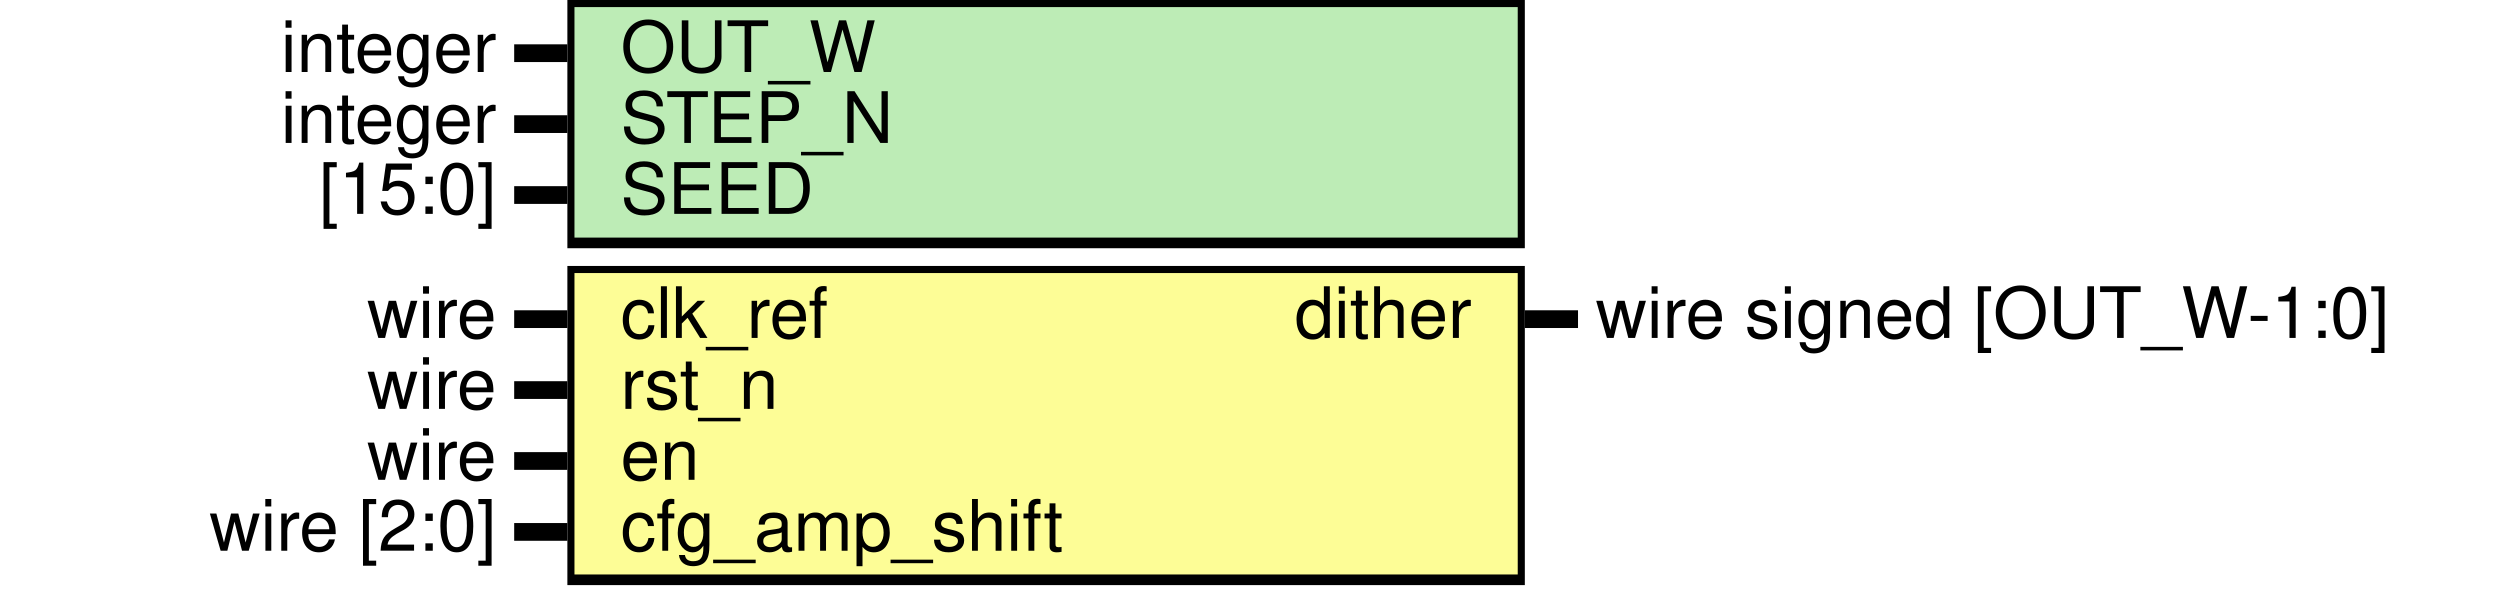
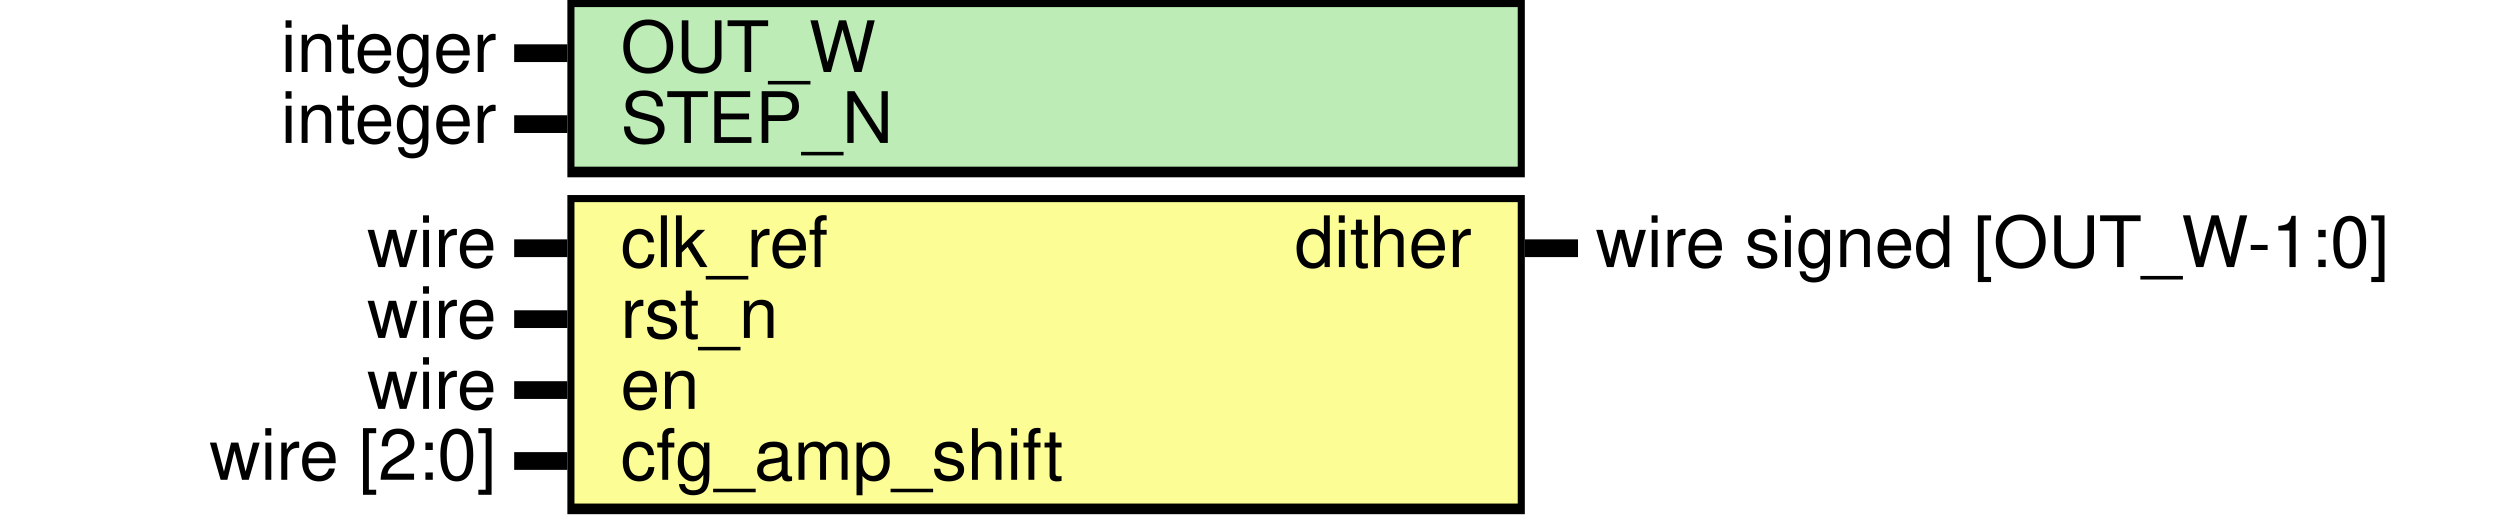
- <svg xmlns="http://www.w3.org/2000/svg" xmlns:ns1="http://svgjs.com/svgjs" version="1.1" viewBox="0 0 705 170">
+ <svg xmlns="http://www.w3.org/2000/svg" xmlns:ns1="http://svgjs.com/svgjs" version="1.1" viewBox="0 0 705 150">
  <svg id="SvgjsSvg1002" width="2" height="0" focusable="false" style="overflow:hidden;top:-100%;left:-100%;position:absolute;opacity:0">
    <polyline id="SvgjsPolyline1003" points="145,0 160,0" />
    <path id="SvgjsPath1004" d="M0 0 " />
  </svg>
-   <rect id="SvgjsRect1006" width="270" height="70" fill="black" x="160" y="0" />
-   <rect id="SvgjsRect1007" width="266" height="65" fill="#bdecb6" x="162" y="2" />
+   <rect id="SvgjsRect1006" width="270" height="50" fill="black" x="160" y="0" />
+   <rect id="SvgjsRect1007" width="266" height="45" fill="#bdecb6" x="162" y="2" />
  <text id="SvgjsText1008" font-family="Helvetica" x="140" y="-5.698" font-size="20" text-anchor="end" family="Helvetica" size="20" anchor="end" ns1:data="{&quot;leading&quot;:&quot;1.3&quot;}">
    <tspan id="SvgjsTspan1009" dy="26" x="140" ns1:data="{&quot;newLined&quot;:true}">   integer </tspan>
  </text>
  <text id="SvgjsText1010" font-family="Helvetica" x="175" y="-5.698" font-size="20" text-anchor="start" family="Helvetica" size="20" anchor="start" ns1:data="{&quot;leading&quot;:&quot;1.3&quot;}">
    <tspan id="SvgjsTspan1011" dy="26" x="175" ns1:data="{&quot;newLined&quot;:true}">   OUT_W </tspan>
  </text>
  <line id="SvgjsLine1012" x1="145" y1="15" x2="160" y2="15" stroke-linecap="rec" stroke="black" stroke-width="5" />
  <text id="SvgjsText1013" font-family="Helvetica" x="140" y="14.302" font-size="20" text-anchor="end" family="Helvetica" size="20" anchor="end" ns1:data="{&quot;leading&quot;:&quot;1.3&quot;}">
    <tspan id="SvgjsTspan1014" dy="26" x="140" ns1:data="{&quot;newLined&quot;:true}">   integer </tspan>
  </text>
  <text id="SvgjsText1015" font-family="Helvetica" x="175" y="14.302" font-size="20" text-anchor="start" family="Helvetica" size="20" anchor="start" ns1:data="{&quot;leading&quot;:&quot;1.3&quot;}">
    <tspan id="SvgjsTspan1016" dy="26" x="175" ns1:data="{&quot;newLined&quot;:true}">   STEP_N </tspan>
  </text>
  <line id="SvgjsLine1017" x1="145" y1="35" x2="160" y2="35" stroke-linecap="rec" stroke="black" stroke-width="5" />
-   <text id="SvgjsText1018" font-family="Helvetica" x="140" y="34.302" font-size="20" text-anchor="end" family="Helvetica" size="20" anchor="end" ns1:data="{&quot;leading&quot;:&quot;1.3&quot;}">
-     <tspan id="SvgjsTspan1019" dy="26" x="140" ns1:data="{&quot;newLined&quot;:true}">   [15:0] </tspan>
+   <rect id="SvgjsRect1018" width="270" height="90" fill="black" x="160" y="55" />
+   <rect id="SvgjsRect1019" width="266" height="85" fill="#fdfd96" x="162" y="57" />
+   <text id="SvgjsText1020" font-family="Helvetica" x="140" y="49.302" font-size="20" text-anchor="end" family="Helvetica" size="20" anchor="end" ns1:data="{&quot;leading&quot;:&quot;1.3&quot;}">
+     <tspan id="SvgjsTspan1021" dy="26" x="140" ns1:data="{&quot;newLined&quot;:true}">   wire </tspan>
  </text>
-   <text id="SvgjsText1020" font-family="Helvetica" x="175" y="34.302" font-size="20" text-anchor="start" family="Helvetica" size="20" anchor="start" ns1:data="{&quot;leading&quot;:&quot;1.3&quot;}">
-     <tspan id="SvgjsTspan1021" dy="26" x="175" ns1:data="{&quot;newLined&quot;:true}">   SEED </tspan>
+   <text id="SvgjsText1022" font-family="Helvetica" x="175" y="49.302" font-size="20" text-anchor="start" family="Helvetica" size="20" anchor="start" ns1:data="{&quot;leading&quot;:&quot;1.3&quot;}">
+     <tspan id="SvgjsTspan1023" dy="26" x="175" ns1:data="{&quot;newLined&quot;:true}">   clk_ref </tspan>
  </text>
-   <line id="SvgjsLine1022" x1="145" y1="55" x2="160" y2="55" stroke-linecap="rec" stroke="black" stroke-width="5" />
-   <rect id="SvgjsRect1023" width="270" height="90" fill="black" x="160" y="75" />
-   <rect id="SvgjsRect1024" width="266" height="85" fill="#fdfd96" x="162" y="77" />
+   <line id="SvgjsLine1024" x1="145" y1="70" x2="160" y2="70" stroke-linecap="rec" stroke="black" stroke-width="5" />
  <text id="SvgjsText1025" font-family="Helvetica" x="140" y="69.302" font-size="20" text-anchor="end" family="Helvetica" size="20" anchor="end" ns1:data="{&quot;leading&quot;:&quot;1.3&quot;}">
    <tspan id="SvgjsTspan1026" dy="26" x="140" ns1:data="{&quot;newLined&quot;:true}">   wire </tspan>
  </text>
  <text id="SvgjsText1027" font-family="Helvetica" x="175" y="69.302" font-size="20" text-anchor="start" family="Helvetica" size="20" anchor="start" ns1:data="{&quot;leading&quot;:&quot;1.3&quot;}">
-     <tspan id="SvgjsTspan1028" dy="26" x="175" ns1:data="{&quot;newLined&quot;:true}">   clk_ref </tspan>
+     <tspan id="SvgjsTspan1028" dy="26" x="175" ns1:data="{&quot;newLined&quot;:true}">   rst_n </tspan>
  </text>
  <line id="SvgjsLine1029" x1="145" y1="90" x2="160" y2="90" stroke-linecap="rec" stroke="black" stroke-width="5" />
  <text id="SvgjsText1030" font-family="Helvetica" x="140" y="89.302" font-size="20" text-anchor="end" family="Helvetica" size="20" anchor="end" ns1:data="{&quot;leading&quot;:&quot;1.3&quot;}">
    <tspan id="SvgjsTspan1031" dy="26" x="140" ns1:data="{&quot;newLined&quot;:true}">   wire </tspan>
  </text>
  <text id="SvgjsText1032" font-family="Helvetica" x="175" y="89.302" font-size="20" text-anchor="start" family="Helvetica" size="20" anchor="start" ns1:data="{&quot;leading&quot;:&quot;1.3&quot;}">
-     <tspan id="SvgjsTspan1033" dy="26" x="175" ns1:data="{&quot;newLined&quot;:true}">   rst_n </tspan>
+     <tspan id="SvgjsTspan1033" dy="26" x="175" ns1:data="{&quot;newLined&quot;:true}">   en </tspan>
  </text>
  <line id="SvgjsLine1034" x1="145" y1="110" x2="160" y2="110" stroke-linecap="rec" stroke="black" stroke-width="5" />
  <text id="SvgjsText1035" font-family="Helvetica" x="140" y="109.302" font-size="20" text-anchor="end" family="Helvetica" size="20" anchor="end" ns1:data="{&quot;leading&quot;:&quot;1.3&quot;}">
-     <tspan id="SvgjsTspan1036" dy="26" x="140" ns1:data="{&quot;newLined&quot;:true}">   wire </tspan>
+     <tspan id="SvgjsTspan1036" dy="26" x="140" ns1:data="{&quot;newLined&quot;:true}">   wire [2:0] </tspan>
  </text>
  <text id="SvgjsText1037" font-family="Helvetica" x="175" y="109.302" font-size="20" text-anchor="start" family="Helvetica" size="20" anchor="start" ns1:data="{&quot;leading&quot;:&quot;1.3&quot;}">
-     <tspan id="SvgjsTspan1038" dy="26" x="175" ns1:data="{&quot;newLined&quot;:true}">   en </tspan>
+     <tspan id="SvgjsTspan1038" dy="26" x="175" ns1:data="{&quot;newLined&quot;:true}">   cfg_amp_shift </tspan>
  </text>
  <line id="SvgjsLine1039" x1="145" y1="130" x2="160" y2="130" stroke-linecap="rec" stroke="black" stroke-width="5" />
-   <text id="SvgjsText1040" font-family="Helvetica" x="140" y="129.302" font-size="20" text-anchor="end" family="Helvetica" size="20" anchor="end" ns1:data="{&quot;leading&quot;:&quot;1.3&quot;}">
-     <tspan id="SvgjsTspan1041" dy="26" x="140" ns1:data="{&quot;newLined&quot;:true}">   wire [2:0] </tspan>
+   <text id="SvgjsText1040" font-family="Helvetica" x="450" y="49.302" font-size="20" text-anchor="start" family="Helvetica" size="20" anchor="start" ns1:data="{&quot;leading&quot;:&quot;1.3&quot;}">
+     <tspan id="SvgjsTspan1041" dy="26" x="450" ns1:data="{&quot;newLined&quot;:true}">   wire signed [OUT_W-1:0] </tspan>
  </text>
-   <text id="SvgjsText1042" font-family="Helvetica" x="175" y="129.302" font-size="20" text-anchor="start" family="Helvetica" size="20" anchor="start" ns1:data="{&quot;leading&quot;:&quot;1.3&quot;}">
-     <tspan id="SvgjsTspan1043" dy="26" x="175" ns1:data="{&quot;newLined&quot;:true}">   cfg_amp_shift </tspan>
+   <text id="SvgjsText1042" font-family="Helvetica" x="415" y="49.302" font-size="20" text-anchor="end" family="Helvetica" size="20" anchor="end" ns1:data="{&quot;leading&quot;:&quot;1.3&quot;}">
+     <tspan id="SvgjsTspan1043" dy="26" x="415" ns1:data="{&quot;newLined&quot;:true}">   dither </tspan>
  </text>
-   <line id="SvgjsLine1044" x1="145" y1="150" x2="160" y2="150" stroke-linecap="rec" stroke="black" stroke-width="5" />
-   <text id="SvgjsText1045" font-family="Helvetica" x="450" y="69.302" font-size="20" text-anchor="start" family="Helvetica" size="20" anchor="start" ns1:data="{&quot;leading&quot;:&quot;1.3&quot;}">
-     <tspan id="SvgjsTspan1046" dy="26" x="450" ns1:data="{&quot;newLined&quot;:true}">   wire signed [OUT_W-1:0] </tspan>
-   </text>
-   <text id="SvgjsText1047" font-family="Helvetica" x="415" y="69.302" font-size="20" text-anchor="end" family="Helvetica" size="20" anchor="end" ns1:data="{&quot;leading&quot;:&quot;1.3&quot;}">
-     <tspan id="SvgjsTspan1048" dy="26" x="415" ns1:data="{&quot;newLined&quot;:true}">   dither </tspan>
-   </text>
-   <line id="SvgjsLine1049" x1="430" y1="90" x2="445" y2="90" stroke-linecap="rec" stroke="black" stroke-width="5" />
+   <line id="SvgjsLine1044" x1="430" y1="70" x2="445" y2="70" stroke-linecap="rec" stroke="black" stroke-width="5" />
</svg>
